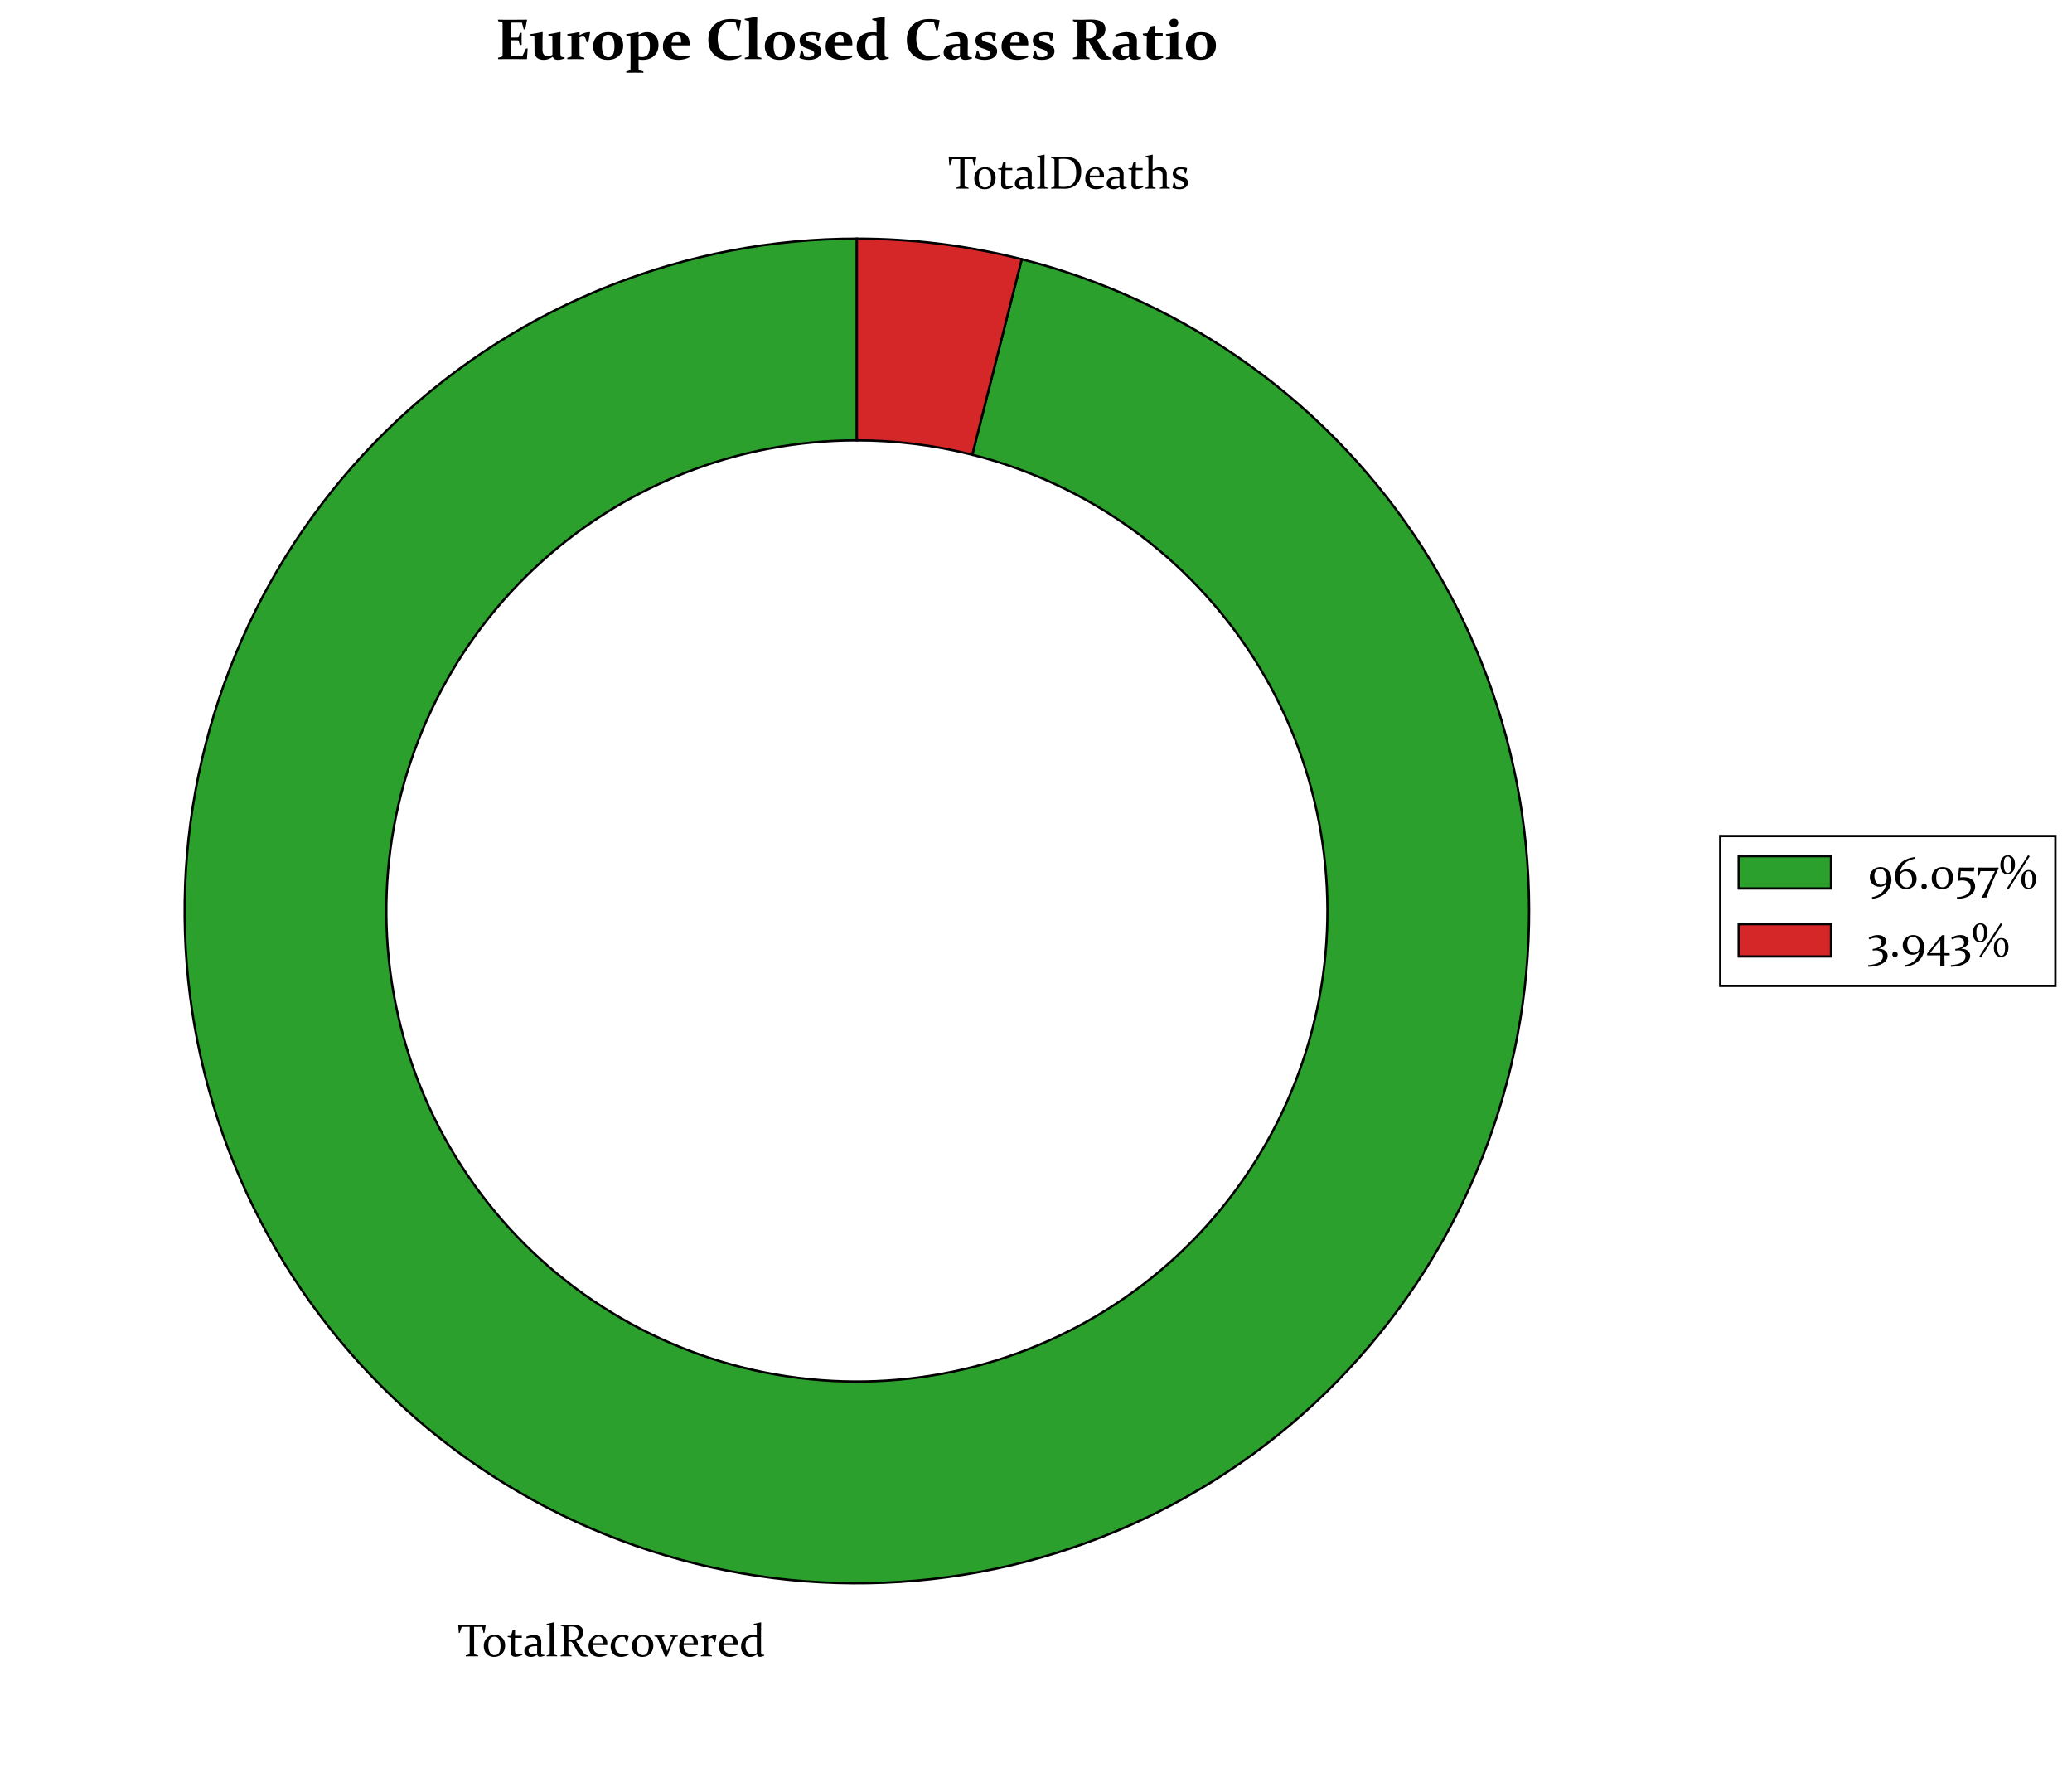
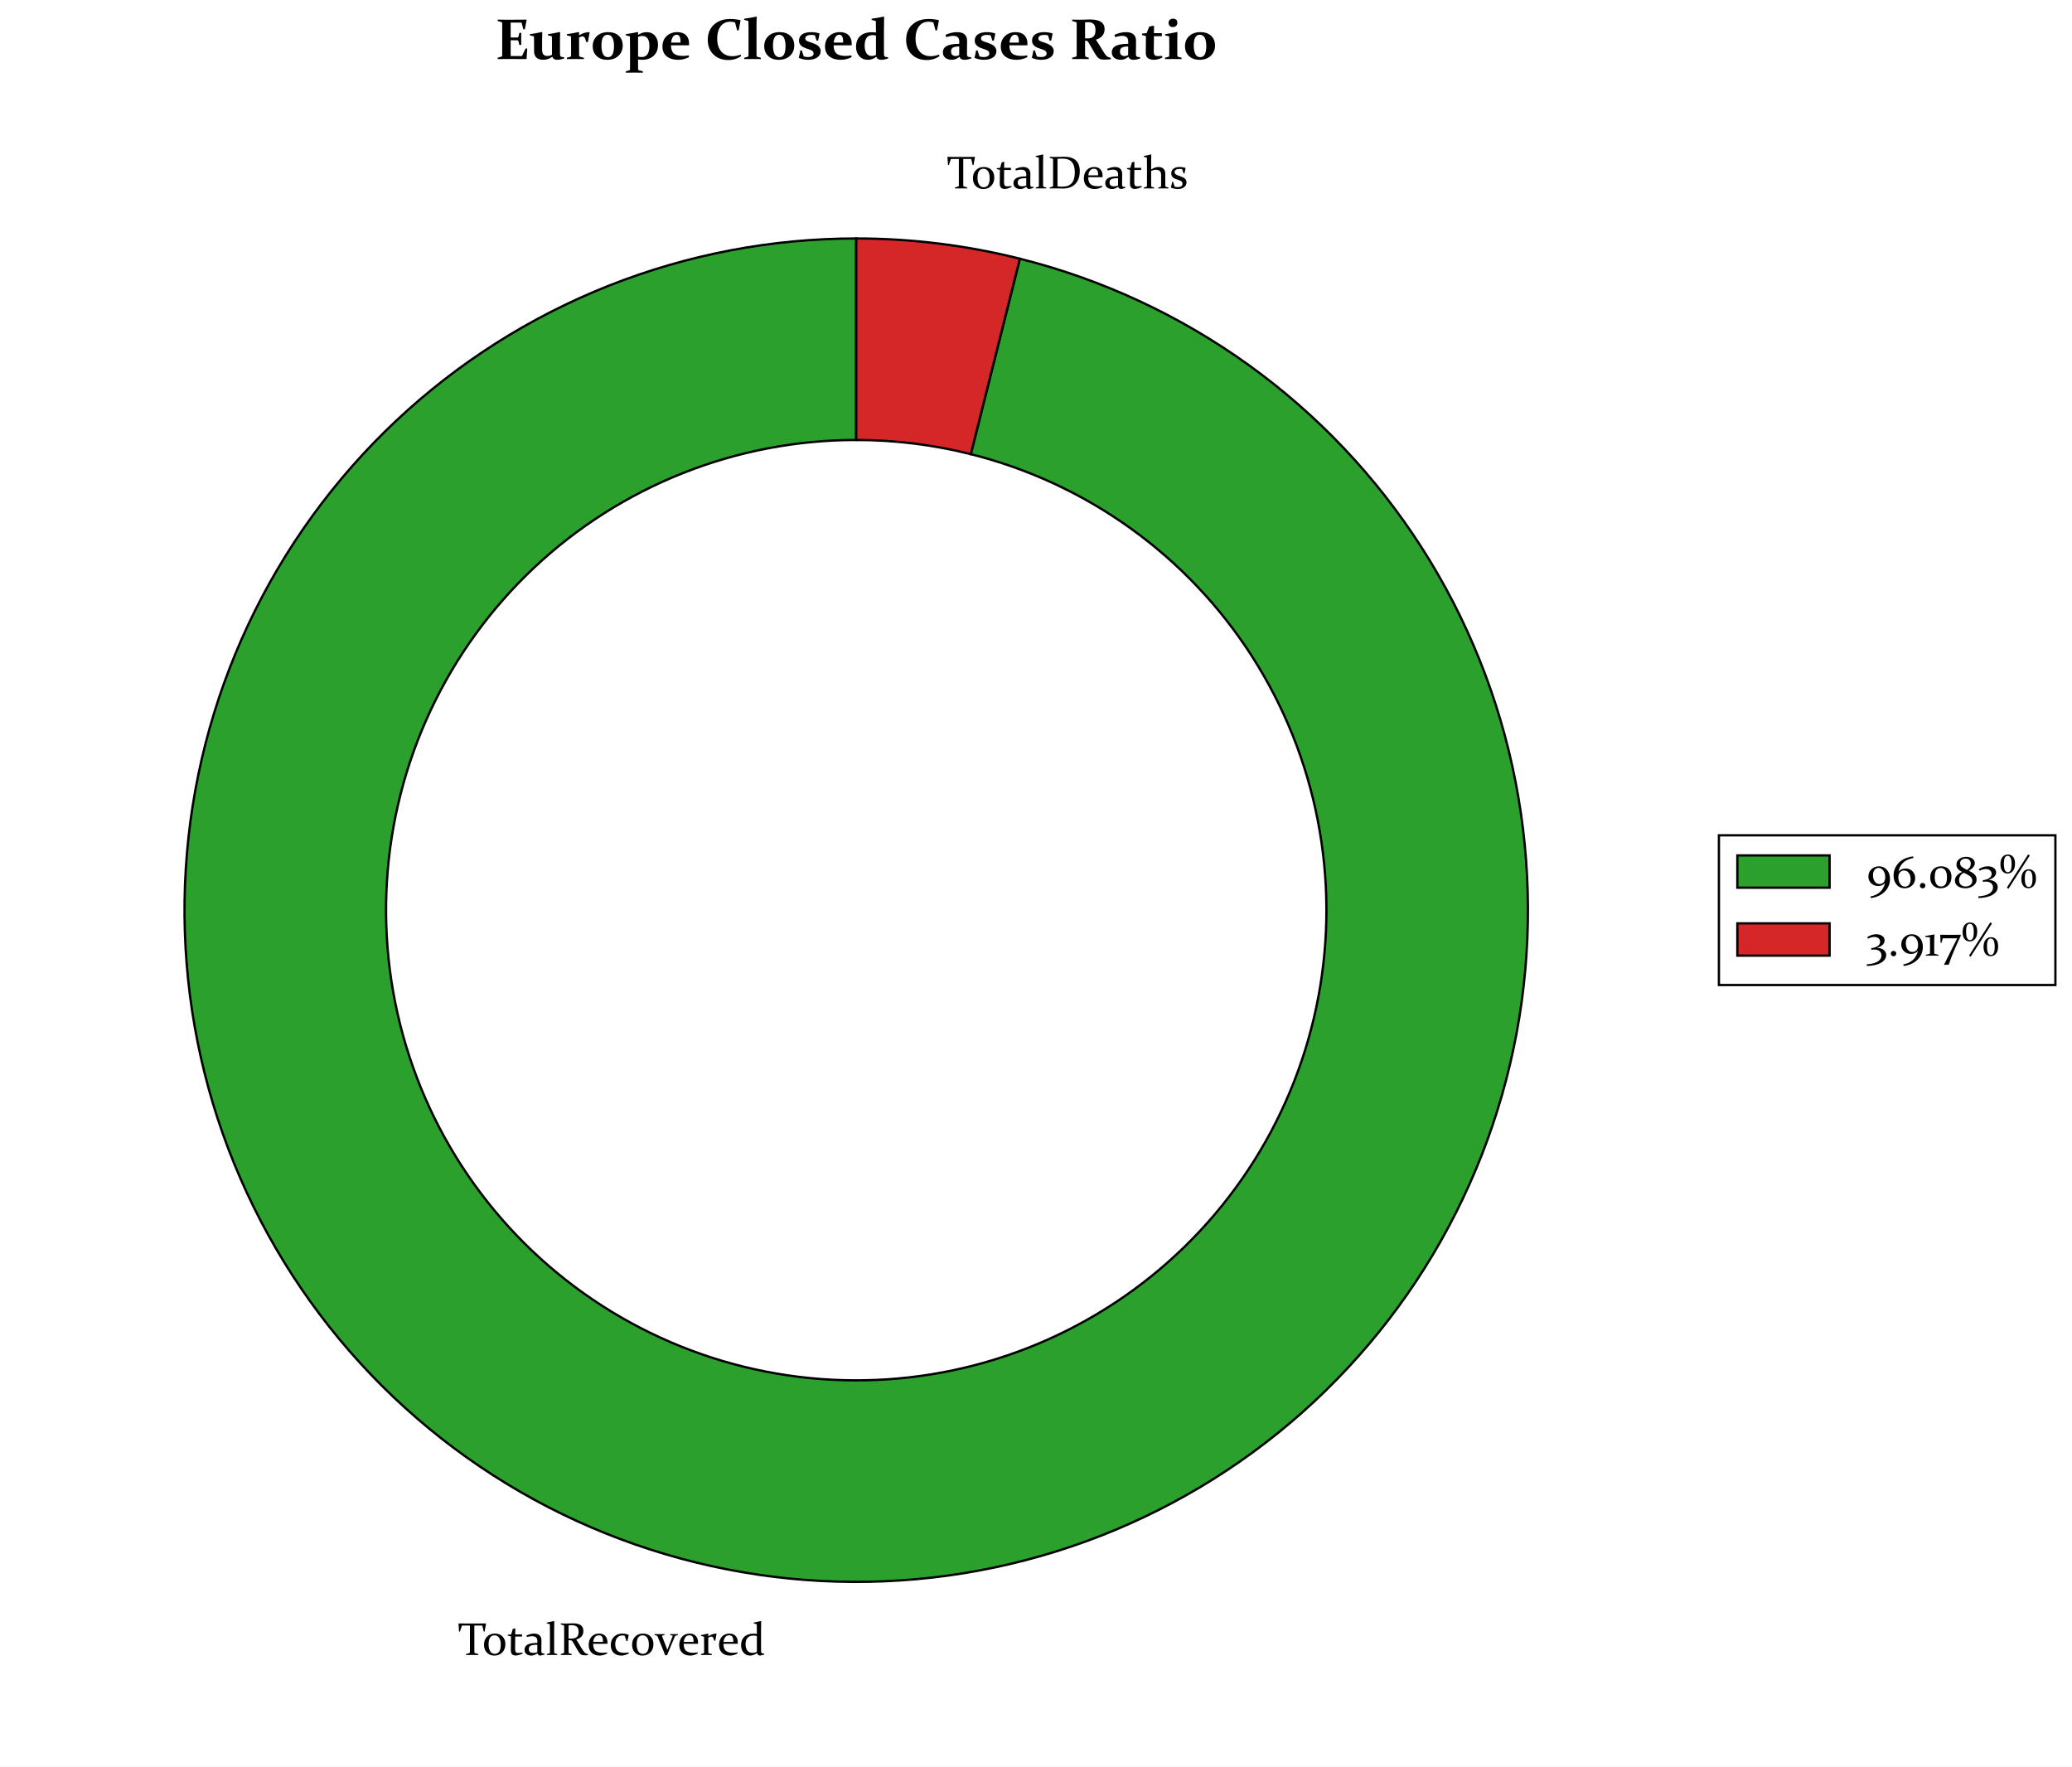
- <svg xmlns="http://www.w3.org/2000/svg" xmlns:xlink="http://www.w3.org/1999/xlink" height="766.08pt" version="1.1" viewBox="0 0 897.932 766.08" width="897.932pt">
+ <svg xmlns="http://www.w3.org/2000/svg" xmlns:xlink="http://www.w3.org/1999/xlink" height="766.08pt" version="1.1" viewBox="0 0 898.614 766.08" width="898.614pt">
  <defs>
    <style type="text/css">*{stroke-linecap:butt;stroke-linejoin:round;}</style>
  </defs>
  <g id="figure_1">
    <g id="patch_1">
-       <path d="M 0 766.08  L 897.932 766.08  L 897.932 0  L 0 0  z " style="fill:#ffffff;" />
+       <path d="M 0 766.08  L 898.614 766.08  L 898.614 0  L 0 0  z " style="fill:#ffffff;" />
    </g>
    <g id="axes_1">
      <g id="patch_2">
-         <path d="M 371.343 103.423  C 334.605 103.423 298.197 110.373 264.042 123.904  C 229.887 137.436 198.599 157.307 171.829 182.468  C 145.06 207.628 123.29 237.627 107.67 270.879  C 92.051 304.131 82.861 340.039 80.587 376.706  C 78.313 413.373 82.996 450.142 94.388 485.069  C 105.779 519.996 123.676 552.454 147.131 580.73  C 170.587 609.005 199.181 632.59 231.402 650.238  C 263.623 667.886 298.894 679.28 335.35 683.819  C 371.806 688.358 408.794 685.961 444.359 676.753  C 479.924 667.544 513.428 651.691 543.101 630.031  C 572.774 608.37 598.083 581.291 617.692 550.224  C 637.3 519.157 650.856 484.659 657.643 448.554  C 664.43 412.449 664.326 375.383 657.337 339.317  C 650.348 303.25 636.599 268.829 616.816 237.872  C 597.034 206.915 571.573 179.978 541.779 158.485  C 511.986 136.991 478.393 121.326 442.777 112.317  L 421.347 197.043  C 446.278 203.349 469.793 214.315 490.648 229.36  C 511.504 244.406 529.327 263.262 543.174 284.932  C 557.022 306.601 566.646 330.696 571.538 355.943  C 576.431 381.189 576.504 407.135 571.753 432.409  C 567.002 457.683 557.513 481.831 543.787 503.578  C 530.061 525.325 512.344 544.281 491.573 559.443  C 470.802 574.605 447.349 585.702 422.454 592.148  C 397.559 598.594 371.667 600.272 346.148 597.095  C 320.628 593.917 295.939 585.941 273.384 573.588  C 250.829 561.234 230.814 544.725 214.395 524.932  C 197.976 505.139 185.448 482.418 177.474 457.969  C 169.5 433.521 166.222 407.783 167.814 382.116  C 169.406 356.449 175.838 331.313 186.772 308.037  C 197.706 284.76 212.945 263.761 231.683 246.149  C 250.422 228.536 272.324 214.626 296.232 205.154  C 320.141 195.682 345.626 190.817 371.343 190.817  L 371.343 103.423  z " style="fill:#2ca02c;stroke:#000000;stroke-linejoin:miter;" />
+         <path d="M 371.343 103.423  C 334.595 103.423 298.177 110.376 264.014 123.915  C 229.851 137.454 198.557 157.336 171.786 182.509  C 145.014 207.682 123.246 237.695 107.632 270.96  C 92.018 304.226 82.839 340.148 80.58 376.826  C 78.32 413.504 83.021 450.281 94.434 485.211  C 105.847 520.142 123.767 552.6 147.246 580.868  C 170.726 609.137 199.343 632.709 231.586 650.339  C 263.829 667.968 299.118 679.339 335.588 683.849  C 372.058 688.359 409.054 685.928 444.62 676.685  C 480.186 667.441 513.684 651.551 543.343 629.854  C 573.002 608.157 598.289 581.043 617.868 549.945  C 637.446 518.847 650.965 484.324 657.709 448.2  C 664.453 412.077 664.301 375.001 657.262 338.934  C 650.223 302.867 636.422 268.455 616.59 237.518  C 596.758 206.582 571.249 179.675 541.414 158.222  C 511.579 136.768 477.952 121.152 442.312 112.2  L 421.021 196.961  C 445.969 203.228 469.508 214.159 490.393 229.176  C 511.277 244.194 529.133 263.028 543.016 284.684  C 556.898 306.34 566.559 330.428 571.486 355.675  C 576.414 380.922 576.52 406.875 571.799 432.161  C 567.078 457.448 557.615 481.614 543.91 503.383  C 530.205 525.151 512.504 544.131 491.743 559.319  C 470.982 574.507 447.533 585.63 422.637 592.1  C 397.741 598.571 371.843 600.273 346.314 597.115  C 320.785 593.958 296.083 585.999 273.513 573.658  C 250.943 561.317 230.911 544.817 214.475 525.029  C 198.04 505.241 185.496 482.521 177.507 458.069  C 169.518 433.618 166.227 407.874 167.809 382.199  C 169.39 356.525 175.816 331.379 186.745 308.094  C 197.675 284.808 212.913 263.799 231.653 246.177  C 250.393 228.556 272.299 214.639 296.213 205.162  C 320.127 195.685 345.619 190.817 371.343 190.817  L 371.343 103.423  z " style="fill:#2ca02c;stroke:#000000;stroke-linejoin:miter;" />
      </g>
      <g id="patch_3">
-         <path d="M 442.777 112.317  C 431.112 109.367 419.276 107.142 407.336 105.655  C 395.396 104.169 383.375 103.423 371.343 103.423  L 371.343 190.817  C 379.765 190.817 388.18 191.339 396.538 192.38  C 404.896 193.42 413.181 194.978 421.347 197.043  L 442.777 112.317  z " style="fill:#d62728;stroke:#000000;stroke-linejoin:miter;" />
+         <path d="M 442.312 112.2  C 430.72 109.288 418.959 107.093 407.097 105.626  C 395.236 104.159 383.295 103.423 371.343 103.423  L 371.343 190.817  C 379.709 190.817 388.068 191.332 396.371 192.359  C 404.674 193.386 412.907 194.923 421.021 196.961  L 442.312 112.2  z " style="fill:#d62728;stroke:#000000;stroke-linejoin:miter;" />
      </g>
      <g id="matplotlib.axis_1" />
      <g id="matplotlib.axis_2" />
      <g id="text_1">
-         <g transform="translate(198.3693 717.712)scale(0.2 -0.2)">
+         <g transform="translate(198.6312 717.7445)scale(0.2 -0.2)">
          <defs>
            <path d="M 30.766 0  Q 24.75 0 17.484 -0.141  L 17.281 1.953  L 24.516 4.109  Q 25.734 4.438 25.781 5.609  Q 25.875 9.328 25.875 15.094  L 25.875 63.812  L 8.641 63.812  L 4.297 50.828  L 2.344 50.484  L 1.078 67.969  L 1.422 68.359  Q 13.422 68.172 24.422 68.172  L 37.453 68.172  Q 48.391 68.172 60.547 68.359  L 60.844 67.969  L 57.766 50.828  L 55.812 50.484  L 52.688 63.812  L 35.453 63.812  L 35.453 15.094  Q 35.453 9.328 35.547 5.609  Q 35.594 4.438 36.812 4.109  L 44.047 1.953  L 44.141 -0.141  Q 36.578 0 30.766 0  z " id="Constantia-84" />
            <path d="M 13.719 23.047  Q 13.719 13.922 17.141 8.172  Q 20.562 2.438 27.297 2.438  Q 33.594 2.438 36.891 7.484  Q 40.188 12.547 40.188 22.469  Q 40.188 31.781 36.719 37.156  Q 33.25 42.531 26.656 42.531  Q 20.406 42.531 17.062 37.688  Q 13.719 32.859 13.719 23.047  z M 50.141 23.484  Q 50.141 12.359 43.422 5.484  Q 36.719 -1.375 26.375 -1.375  Q 16.266 -1.375 10.031 5.094  Q 3.812 11.578 3.812 22.016  Q 3.812 32.766 10.328 39.578  Q 16.844 46.391 27.594 46.391  Q 37.75 46.391 43.938 40.109  Q 50.141 33.844 50.141 23.484  z " id="Constantia-111" />
            <path d="M 17.484 39.938  Q 17.188 23.438 17.188 13.328  Q 17.188 8.25 18.703 6.312  Q 20.219 4.391 24.469 4.391  Q 27.828 4.391 33.25 5.281  L 33.547 3.078  Q 25.094 -1.172 18.453 -1.172  Q 13.141 -1.172 10.547 1.688  Q 7.953 4.547 7.953 10.297  Q 7.953 19.781 8.297 40.234  L 1.562 41.891  L 1.266 43.891  L 8.797 44.531  L 12.156 56.344  Q 14.891 57.078 17.141 57.766  L 17.625 57.422  Q 17.484 51.516 17.484 46.391  L 17.484 44.578  L 32.172 44.578  L 32.172 39.938  z " id="Constantia-116" />
            <path d="M 30.125 22.125  Q 19.438 22.125 15.531 20.016  Q 11.625 17.922 11.625 12.938  Q 11.625 8.297 14.203 6.359  Q 16.797 4.438 21.234 4.438  Q 26.266 4.438 30.031 6.156  z M 6.453 42.234  Q 15.969 46.391 23.297 46.391  Q 30.766 46.391 34.938 42.484  Q 39.109 38.578 39.062 31.203  L 38.812 10.891  Q 38.766 8.406 38.938 6.891  Q 39.109 5.375 39.812 4.562  Q 40.531 3.766 41.938 3.438  Q 43.359 3.125 45.75 3.078  L 46 1.172  Q 43.891 0.344 40.859 -0.484  Q 37.844 -1.312 36.766 -1.312  Q 32.031 -1.312 30.281 3.562  Q 23.438 -1.375 17.391 -1.375  Q 10.594 -1.375 6.469 1.969  Q 2.344 5.328 2.344 11.422  Q 2.344 18.953 9.047 22.516  Q 15.766 26.078 30.125 26.078  L 30.172 29.891  Q 30.219 35.359 27.391 37.984  Q 24.562 40.625 18.703 40.625  Q 14.266 40.625 7.562 38.969  z " id="Constantia-97" />
            <path d="M 2.734 68.5  L 2.484 70.125  Q 11.141 71.781 18.406 73.578  L 18.844 73.188  Q 18.562 65.234 18.562 51.078  L 18.562 19.281  Q 18.562 10.547 18.656 5.219  Q 18.797 3.812 20.016 3.469  L 25.344 1.859  L 25.484 -0.141  Q 18.891 0 14.109 0  Q 9.328 0 2.781 -0.141  L 2.594 1.859  L 8.109 3.469  Q 9.328 3.859 9.422 5.031  Q 9.516 10.547 9.516 17.328  L 9.516 37.406  Q 9.516 55.562 9.328 66.547  z " id="Constantia-108" />
            <path d="M 21.781 14.984  Q 21.781 12.062 21.797 9.719  Q 21.828 7.375 21.875 5.469  Q 21.922 3.953 23.141 3.562  L 28.562 1.953  L 28.719 -0.141  Q 22.906 0 17.094 0  Q 11.188 0 4.984 -0.141  L 4.781 1.953  L 10.797 3.766  Q 12.016 4.109 12.109 5.281  Q 12.156 7.234 12.172 9.641  Q 12.203 12.062 12.203 14.984  L 12.203 54.594  Q 12.203 57.078 12.172 59.078  Q 12.156 61.078 12.109 62.703  Q 12.062 63.969 10.938 64.359  L 4.891 66.266  L 4.781 68.359  Q 11.078 68.172 17.047 68.172  Q 18.219 68.172 20.016 68.234  Q 21.828 68.312 24.422 68.406  Q 27.047 68.5 28.797 68.547  Q 30.562 68.609 31.594 68.609  Q 42.719 68.609 48.281 64.406  Q 53.859 60.203 53.859 52.156  Q 53.859 44.875 50.047 40.359  Q 46.234 35.844 38.422 33.406  Q 41.5 28.719 44.094 24.344  Q 46.688 19.969 48.906 16.328  Q 51.125 12.703 52.969 9.906  Q 54.828 7.125 56.453 5.516  Q 57.281 4.688 58.109 4.078  Q 58.938 3.469 59.844 3.078  Q 60.75 2.688 61.75 2.391  Q 62.75 2.094 63.969 1.812  L 64.109 -0.344  Q 60.594 -0.781 58.203 -0.781  Q 56.203 -0.781 54.688 -0.688  Q 53.172 -0.594 52 -0.297  Q 50.828 0 49.875 0.453  Q 48.922 0.922 48 1.656  Q 46 3.172 44.062 6.031  Q 42.141 8.891 40.062 12.5  Q 37.984 16.109 35.734 20.188  Q 33.5 24.266 31 28.172  Q 30.281 29.344 29.766 30.031  Q 29.25 30.719 28.641 31.109  Q 28.031 31.5 27.219 31.641  Q 26.422 31.781 25.141 31.844  L 21.781 31.938  z M 21.781 35.594  Q 24.75 35.453 27.297 35.453  Q 35.75 35.453 39.672 39.031  Q 43.609 42.625 43.609 50.297  Q 43.609 57.719 39.844 61.125  Q 36.078 64.547 28.078 64.547  Q 26.703 64.547 25.141 64.453  Q 23.578 64.359 21.781 64.156  z " id="Constantia-82" />
            <path d="M 44.047 3.469  Q 39.891 0.875 35.5 -0.25  Q 31.109 -1.375 27.344 -1.375  Q 16.609 -1.375 10.203 4.75  Q 3.812 10.891 3.812 21.781  Q 3.812 32.625 9.938 39.5  Q 16.062 46.391 26.312 46.391  Q 34.906 46.391 39.688 41.234  Q 44.484 36.078 44.484 27  Q 44.484 25.641 44.344 24.219  L 13.375 24.219  Q 13.375 13.719 18.312 9.203  Q 23.25 4.688 33.734 4.688  Q 38.422 4.688 43.75 5.562  z M 34.766 28.266  L 34.766 29.734  Q 34.766 36.672 32.547 39.641  Q 30.328 42.625 25.922 42.625  Q 20.125 42.625 17.047 38.422  Q 13.969 34.234 13.578 28.266  z " id="Constantia-101" />
            <path d="M 42.969 3.469  Q 39.938 1.422 35.469 0.016  Q 31 -1.375 26.609 -1.375  Q 16.062 -1.375 9.906 4.797  Q 3.766 10.984 3.766 21.297  Q 3.766 32.469 10.734 39.422  Q 17.719 46.391 28.812 46.391  Q 35.984 46.391 42.719 43.453  Q 41.109 36.922 39.844 30.078  L 37.938 29.781  L 33.984 41.5  Q 31.734 42.281 28.906 42.281  Q 21.625 42.281 17.516 37.203  Q 13.422 32.125 13.422 23.781  Q 13.422 13.969 18.062 9.281  Q 22.703 4.594 32.766 4.594  Q 37.406 4.594 42.672 5.516  z " id="Constantia-99" />
            <path d="M -1.516 45.266  Q 4.641 45.125 9.422 45.125  Q 13.812 45.125 19.969 45.266  L 20.172 43.266  L 14.5 41.703  Q 18.5 30.328 23.781 17.531  Q 25.141 14.156 26.219 11.078  Q 27.297 14.156 28.719 17.484  Q 33.156 28.422 38.031 41.703  L 32.469 43.266  L 32.281 45.266  Q 36.234 45.125 40.531 45.125  Q 44.922 45.125 49.031 45.266  L 49.219 43.266  L 44.344 41.844  Q 43.219 41.453 42.438 39.938  Q 38.578 31 33.469 18.672  Q 28.375 6.344 25.781 -0.344  L 21.625 -0.781  Q 18.953 6.297 13.891 18.594  Q 8.844 30.906 5.219 39.703  Q 4.438 41.406 3.078 41.891  L -1.422 43.266  z " id="Constantia-118" />
            <path d="M 2.828 42.969  Q 10.984 44.531 18.312 46.391  L 18.797 46.047  L 18.797 40.328  Q 27.828 46.391 36.531 46.391  L 36.766 46.094  Q 35.359 38.812 33.984 31  L 32.031 30.672  Q 30.672 34.812 29.391 37.328  Q 28.125 39.844 25.391 39.844  Q 22.75 39.844 18.797 37.406  L 18.797 16.266  Q 18.797 8.641 18.891 5.375  Q 18.953 4.047 20.125 3.719  L 26.609 1.859  L 26.766 -0.141  Q 19.141 0 14.359 0  Q 9.578 0 3.031 -0.141  L 2.828 1.859  L 8.5 3.516  Q 9.672 3.906 9.719 5.031  Q 9.766 7.125 9.766 11.031  L 9.766 27.688  Q 9.766 35.641 9.578 39.547  L 3.078 41.312  z " id="Constantia-114" />
            <path d="M 37.938 41.016  Q 34.672 42.047 30.609 42.047  Q 22.219 42.047 17.812 37.281  Q 13.422 32.516 13.422 22.859  Q 13.422 14.5 17.328 9.5  Q 21.234 4.5 28.375 4.5  Q 32.953 4.5 37.938 7.031  z M 30.906 70.125  Q 39.594 71.781 46.828 73.578  L 47.266 73.188  Q 46.969 62.75 46.969 50.734  L 46.969 24.172  Q 46.969 17.438 47.016 10.844  Q 47.016 8.344 47.188 6.828  Q 47.359 5.328 48.047 4.516  Q 48.734 3.719 50.078 3.422  Q 51.422 3.125 53.859 3.078  L 54.109 1.172  Q 51.953 0.344 48.953 -0.484  Q 45.953 -1.312 44.875 -1.312  Q 39.938 -1.312 38.234 4.25  Q 30.672 -1.375 23.531 -1.375  Q 14.5 -1.375 9.109 5.047  Q 3.719 11.469 3.719 20.844  Q 3.719 32.953 10.891 39.594  Q 18.062 46.234 30.953 46.234  Q 34.078 46.234 37.938 45.562  Q 37.938 56.344 37.75 66.547  L 31.156 68.5  z " id="Constantia-100" />
          </defs>
          <use xlink:href="#Constantia-84" />
          <use x="52.578" xlink:href="#Constantia-111" />
          <use x="106.631" xlink:href="#Constantia-116" />
          <use x="141.934" xlink:href="#Constantia-97" />
          <use x="189.932" xlink:href="#Constantia-108" />
          <use x="218.008" xlink:href="#Constantia-82" />
          <use x="279.643" xlink:href="#Constantia-101" />
          <use x="327.543" xlink:href="#Constantia-99" />
          <use x="373.686" xlink:href="#Constantia-111" />
          <use x="427.738" xlink:href="#Constantia-118" />
          <use x="476.029" xlink:href="#Constantia-101" />
          <use x="523.93" xlink:href="#Constantia-114" />
          <use x="562.26" xlink:href="#Constantia-101" />
          <use x="610.16" xlink:href="#Constantia-100" />
        </g>
      </g>
      <g id="text_2">
-         <g transform="translate(410.9349 81.73132)scale(0.2 -0.2)">
+         <g transform="translate(410.673 81.69881)scale(0.2 -0.2)">
          <defs>
            <path d="M 17.094 0  Q 11.188 0 4.984 -0.141  L 4.781 1.953  L 10.797 3.766  Q 12.062 4.156 12.109 5.281  Q 12.156 7.234 12.172 9.641  Q 12.203 12.062 12.203 14.984  L 12.203 54.594  Q 12.203 57.078 12.172 59.078  Q 12.156 61.078 12.109 62.703  Q 12.062 63.969 10.938 64.359  L 4.891 66.266  L 4.781 68.359  Q 11.078 68.172 17.047 68.172  Q 21.922 68.172 26.453 68.406  Q 31 68.656 35.797 68.656  Q 52.875 68.656 61.469 60.859  Q 70.062 53.078 70.062 37.75  Q 70.062 19.672 60.516 9.688  Q 50.984 -0.297 33.734 -0.297  Q 29 -0.297 25.281 -0.141  Q 21.578 0 17.094 0  z M 21.781 4.344  Q 24.656 3.953 27.406 3.828  Q 30.172 3.719 32.953 3.719  Q 45.844 3.719 52.578 11.297  Q 59.328 18.891 59.328 34.578  Q 59.328 49.812 52.922 57.156  Q 46.531 64.5 32.672 64.5  Q 30.469 64.5 27.797 64.406  Q 25.141 64.312 21.781 64.062  z " id="Constantia-68" />
            <path d="M 2.484 70.125  Q 10.453 71.688 18.406 73.578  L 18.844 73.188  Q 18.609 68.609 18.578 60.109  Q 18.562 51.609 18.562 40.922  Q 27.047 46.391 34.375 46.391  Q 41.156 46.391 45.156 42.594  Q 49.172 38.812 49.172 31.5  L 49.172 14.266  Q 49.172 8.641 49.266 5.219  Q 49.312 3.953 50.484 3.516  L 55.953 1.859  L 56.062 -0.141  Q 49.609 0 44.828 0  Q 40.047 0 34.188 -0.141  L 33.984 1.859  L 38.812 3.266  Q 39.984 3.656 40.094 4.781  Q 40.141 5.469 40.141 7.859  L 40.141 29.156  Q 40.141 35.156 37.25 37.766  Q 34.375 40.375 28.766 40.375  Q 23.922 40.375 18.562 38.031  L 18.562 16.109  Q 18.562 10.062 18.656 5.031  Q 18.703 3.656 19.875 3.328  L 24.953 1.859  L 25.047 -0.141  Q 18.891 0 14.109 0  Q 9.328 0 2.781 -0.141  L 2.594 1.859  L 8.109 3.469  Q 9.375 3.859 9.422 5.031  Q 9.516 9.719 9.516 17  L 9.516 37.406  Q 9.516 47.359 9.484 55.031  Q 9.469 62.703 9.328 66.547  L 2.734 68.5  z " id="Constantia-104" />
            <path d="M 27.875 41.453  Q 25.047 42.234 21.734 42.234  Q 17.141 42.234 14.328 40.453  Q 11.531 38.672 11.531 35.594  Q 11.531 32.625 13.359 30.906  Q 15.188 29.203 20.172 27.547  L 24.172 26.172  Q 30.906 23.875 34.047 20.922  Q 37.203 17.969 37.203 13.188  Q 37.203 6.391 31.922 2.5  Q 26.656 -1.375 18.609 -1.375  Q 11.188 -1.375 3.422 1.656  Q 5.078 8.016 6.109 14.062  L 8.016 14.359  L 11.531 3.859  Q 14.312 2.781 18.609 2.781  Q 23.141 2.781 25.844 4.641  Q 28.562 6.5 28.562 9.859  Q 28.562 12.984 26.734 14.797  Q 24.906 16.609 20.906 17.922  L 15.828 19.625  Q 9.234 21.828 6.719 24.922  Q 4.203 28.031 4.203 32.625  Q 4.203 39.016 9.062 42.703  Q 13.922 46.391 21.875 46.391  Q 29.297 46.391 35.359 44.234  Q 33.984 38.672 32.859 32.469  L 31 32.125  z " id="Constantia-115" />
          </defs>
          <use xlink:href="#Constantia-84" />
          <use x="52.578" xlink:href="#Constantia-111" />
          <use x="106.631" xlink:href="#Constantia-116" />
          <use x="141.934" xlink:href="#Constantia-97" />
          <use x="189.932" xlink:href="#Constantia-108" />
          <use x="218.008" xlink:href="#Constantia-68" />
          <use x="293.105" xlink:href="#Constantia-101" />
          <use x="341.006" xlink:href="#Constantia-97" />
          <use x="389.004" xlink:href="#Constantia-116" />
          <use x="424.307" xlink:href="#Constantia-104" />
          <use x="482.266" xlink:href="#Constantia-115" />
        </g>
      </g>
      <g id="text_3">
        <g transform="translate(214.7568 25.59453)scale(0.25 -0.25)">
          <defs>
            <path d="M 17.234 68.172  L 29.594 68.172  Q 41.453 68.172 54.203 68.359  L 54.547 67.969  L 51.516 51.703  L 48.875 51.312  L 45.75 63.188  L 26.859 63.188  L 26.859 37.25  L 29.5 37.25  Q 33.734 37.25 38.625 37.359  Q 39.891 37.406 40.281 38.672  L 42.047 45.359  L 45.266 45.516  Q 45.125 38.422 45.125 34.906  Q 45.125 31.5 45.266 24.469  L 42.047 24.219  L 40.234 31.109  Q 39.844 32.422 38.719 32.469  Q 33.734 32.562 29.438 32.562  L 26.859 32.562  L 26.859 15.828  Q 26.859 10.453 26.953 5.172  L 46.484 5.172  L 52.641 18.016  L 55.609 18.453  L 54.438 0.203  L 54.109 -0.141  Q 41.938 0 30.422 0  L 17.484 0  Q 11.188 0 4.5 -0.141  L 4.25 2.297  L 10.797 4.109  Q 12.016 4.438 12.109 5.609  Q 12.156 7.562 12.172 9.984  Q 12.203 12.406 12.203 15.328  L 12.203 54.25  Q 12.203 56.688 12.172 58.688  Q 12.156 60.688 12.109 62.359  Q 12.062 63.625 10.938 63.969  L 4.391 65.875  L 4.25 68.359  Q 11.078 68.172 17.234 68.172  z " id="Constantia-Bold-69" />
            <path d="M 39.844 3.906  Q 32.672 -1.375 24.219 -1.375  Q 16.312 -1.375 12.297 2.531  Q 8.297 6.453 8.297 13.531  L 8.297 23.875  Q 8.297 34.328 8.109 39.266  L 1.125 41.062  L 0.828 43.062  Q 12.797 44.875 21.922 46.828  L 22.469 46.438  Q 22.172 40.328 22.172 31.344  L 22.172 16.312  Q 22.172 10.5 24.438 7.891  Q 26.703 5.281 30.859 5.281  Q 35.5 5.281 39.359 7.281  L 39.359 28.078  Q 39.359 34.906 39.156 39.359  L 32.562 41.062  L 32.281 43.062  Q 43.844 44.875 52.938 46.828  L 53.516 46.438  Q 53.172 40.188 53.172 31.062  Q 53.172 13.328 53.219 9.422  Q 53.266 7.469 53.516 6.266  Q 53.766 5.078 54.438 4.438  Q 55.125 3.812 56.469 3.531  Q 57.812 3.266 60.297 3.219  L 60.547 1.078  Q 53.516 -1.375 48.438 -1.375  Q 41.891 -1.375 39.844 3.906  z " id="Constantia-Bold-117" />
            <path d="M 2.297 43.062  Q 13.578 44.734 22.906 46.781  L 23.641 46.391  L 23.641 41.109  Q 32.281 46.625 41.703 46.625  L 41.938 46.297  Q 40.375 38.531 38.969 29.688  L 36.141 29.203  Q 34.859 34.031 33.641 36.609  Q 32.422 39.203 29.828 39.203  Q 27.344 39.203 23.641 37.547  L 23.641 16.609  Q 23.641 9.031 23.734 5.766  Q 23.781 4.391 24.953 4.047  L 31.938 2.203  L 32.078 -0.141  Q 23.969 0 16.609 0  Q 9.578 0 2.547 -0.141  L 2.297 2.203  L 8.5 3.906  Q 9.672 4.25 9.719 5.375  Q 9.766 7.469 9.766 11.375  L 9.766 27.688  Q 9.766 35.641 9.578 39.266  L 2.594 41.062  z " id="Constantia-Bold-114" />
            <path d="M 19.047 23.188  Q 19.047 14.312 21.703 8.766  Q 24.359 3.219 30.219 3.219  Q 35.688 3.219 38.25 8.094  Q 40.828 12.984 40.828 22.609  Q 40.828 31.641 38.109 36.844  Q 35.406 42.047 29.641 42.047  Q 24.266 42.047 21.656 37.359  Q 19.047 32.672 19.047 23.188  z M 55.953 23.578  Q 55.953 12.453 48.531 5.531  Q 41.109 -1.375 29.203 -1.375  Q 17.625 -1.375 10.734 5.141  Q 3.859 11.672 3.859 22.219  Q 3.859 32.906 11.078 39.766  Q 18.312 46.625 30.609 46.625  Q 42.281 46.625 49.109 40.297  Q 55.953 33.984 55.953 23.578  z " id="Constantia-Bold-111" />
            <path d="M 1.609 41.062  L 1.312 43.062  Q 12.594 44.734 21.969 46.781  L 22.703 46.391  L 22.703 41.797  Q 30.281 46.625 37.312 46.625  Q 46.484 46.625 51.875 40.547  Q 57.281 34.469 57.281 24.656  Q 57.281 12.5 49.688 5.562  Q 42.094 -1.375 29.641 -1.375  Q 26.312 -1.375 22.703 -0.688  L 22.703 -10.984  Q 22.703 -15.828 22.797 -17.781  Q 22.906 -19.281 24.125 -19.578  L 31 -21.391  L 31.156 -23.734  Q 23.047 -23.578 15.922 -23.578  Q 8.594 -23.578 1.562 -23.734  L 1.312 -21.391  L 7.469 -19.672  Q 8.641 -19.391 8.688 -18.219  Q 8.797 -14.594 8.797 -7.375  L 8.797 12.109  Q 8.797 33.406 8.594 39.266  z M 22.703 4.203  Q 26.125 3.469 29.297 3.469  Q 35.75 3.469 39.062 8.391  Q 42.391 13.328 42.391 22.516  Q 42.391 31.156 39.266 35.562  Q 36.141 39.984 30.219 39.984  Q 25.984 39.984 22.703 38.375  z " id="Constantia-Bold-112" />
            <path d="M 49.906 3.219  Q 40.875 -1.375 30.859 -1.375  Q 18.953 -1.375 11.406 4.516  Q 3.859 10.406 3.859 21.875  Q 3.859 32.812 11.109 39.719  Q 18.359 46.625 29.594 46.625  Q 39.406 46.625 44.75 41.328  Q 50.094 36.031 50.094 26.703  Q 50.094 25.297 49.953 23.781  L 18.75 23.781  Q 18.75 13.969 23.562 9.672  Q 28.375 5.375 39.359 5.375  Q 44.672 5.375 49.516 6.297  z M 35.25 28.516  L 35.25 29.688  Q 35.25 36.328 33.562 39.203  Q 31.891 42.094 28.422 42.094  Q 24.266 42.094 21.797 38.109  Q 19.344 34.125 18.953 28.516  z " id="Constantia-Bold-101" />
            <path id="Constantia-Bold-32" />
            <path d="M 58.5 49.906  L 55.812 49.469  L 52.094 63.484  Q 48.25 64.703 43.75 64.703  Q 32.953 64.703 27.047 56.609  Q 21.141 48.531 21.141 35.453  Q 21.141 21.484 28.094 13.188  Q 35.062 4.891 47.406 4.891  Q 54.297 4.891 61.922 7.672  L 62.547 4.891  Q 52.781 -1.766 40.484 -1.766  Q 24.516 -1.766 14.672 7.859  Q 4.828 17.484 4.828 33.203  Q 4.828 49.953 15.625 59.719  Q 26.422 69.484 43.797 69.484  Q 52.391 69.484 61.375 67.484  L 61.672 67  z " id="Constantia-Bold-67" />
            <path d="M 1.859 69.828  Q 14.062 71.625 23.141 73.578  L 23.688 73.188  Q 23.391 66.453 23.391 58.844  L 23.391 13.672  Q 23.391 7.859 23.484 5.562  Q 23.578 4.25 24.703 3.906  L 30.812 2.203  L 30.953 -0.141  Q 23.734 0 16.609 0  Q 9.328 0 2.25 -0.141  L 2 2.203  L 8.203 3.906  Q 9.328 4.203 9.422 5.375  Q 9.516 7.281 9.516 11.766  L 9.516 54.109  Q 9.516 60.5 9.328 65.875  L 2.156 67.828  z " id="Constantia-Bold-108" />
            <path d="M 31.938 41.109  Q 28.859 41.844 25.297 41.844  Q 20.844 41.844 18.031 40.281  Q 15.234 38.719 15.234 35.844  Q 15.234 33.641 16.453 32.438  Q 17.672 31.25 20.656 30.219  L 28.469 27.484  Q 35.453 25.094 38.672 21.703  Q 41.891 18.312 41.891 13.766  Q 41.891 6.594 35.859 2.609  Q 29.828 -1.375 20.016 -1.375  Q 11.812 -1.375 3.906 2  Q 5.562 8.547 6.641 14.703  L 9.125 15.094  L 12.641 4.438  Q 15.625 3.422 20.125 3.422  Q 24.359 3.422 27 5.031  Q 29.641 6.641 29.641 9.516  Q 29.641 11.922 28.047 13.547  Q 26.469 15.188 21.734 16.797  L 15.766 18.844  Q 10.062 20.844 7.172 24.047  Q 4.297 27.25 4.297 31.891  Q 4.297 39.016 9.906 42.812  Q 15.531 46.625 25.391 46.625  Q 33.5 46.625 40.047 44.234  Q 38.578 37.844 37.547 32.125  L 34.859 31.734  z " id="Constantia-Bold-115" />
            <path d="M 38.422 40.578  Q 35.797 41.5 32.516 41.5  Q 25.828 41.5 22.312 36.891  Q 18.797 32.281 18.797 23  Q 18.797 14.938 21.922 10.109  Q 25.047 5.281 30.719 5.281  Q 34.906 5.281 38.422 7.078  z M 30.719 69.828  Q 42.625 71.625 52 73.578  L 52.594 73.188  Q 52.25 62.75 52.25 50.734  L 52.25 24.172  Q 52.25 17.781 52.297 10.984  Q 52.297 8.5 52.484 6.984  Q 52.688 5.469 53.344 4.656  Q 54 3.859 55.359 3.562  Q 56.734 3.266 59.375 3.219  L 59.672 1.078  Q 52.547 -1.375 47.516 -1.375  Q 40.969 -1.375 38.922 3.953  Q 32.516 -1.375 24.75 -1.375  Q 15.094 -1.375 9.469 5  Q 3.859 11.375 3.859 20.953  Q 3.859 33.156 11.109 39.812  Q 18.359 46.484 31.391 46.484  Q 34.625 46.484 38.422 45.953  Q 38.422 56.25 38.234 65.875  L 31.062 67.828  z " id="Constantia-Bold-100" />
            <path d="M 31 21.734  Q 23.344 21.734 20.062 19.781  Q 16.797 17.828 16.797 13.094  Q 16.797 8.797 19.109 6.953  Q 21.438 5.125 24.609 5.125  Q 28.219 5.125 30.906 6.984  z M 7.125 41.891  Q 17.531 46.625 27.156 46.625  Q 35.938 46.625 40.297 42.688  Q 44.672 38.766 44.625 31.391  L 44.391 11.078  Q 44.281 8.594 44.469 7.078  Q 44.672 5.562 45.375 4.75  Q 46.094 3.953 47.484 3.609  Q 48.875 3.266 51.516 3.219  L 51.812 0.984  Q 44.969 -1.375 40.047 -1.375  Q 33.406 -1.375 31.297 3.859  Q 25.094 -1.375 18.172 -1.375  Q 11.375 -1.375 6.984 2.016  Q 2.594 5.422 2.594 11.578  Q 2.594 19.234 9.688 22.797  Q 16.797 26.375 31 26.375  L 31.062 30.031  Q 31.109 35.25 28.547 37.719  Q 25.984 40.188 20.562 40.188  Q 15.531 40.188 8.5 37.984  z " id="Constantia-Bold-97" />
            <path d="M 26.703 15.328  Q 26.703 12.406 26.734 10.078  Q 26.766 7.766 26.812 5.859  Q 26.859 4.297 27.938 3.953  L 33.016 2.297  L 33.156 -0.141  Q 27.734 0 19.734 0  Q 11.188 0 4.5 -0.141  L 4.25 2.297  L 10.797 4.109  Q 12.016 4.438 12.109 5.609  Q 12.156 7.562 12.172 9.984  Q 12.203 12.406 12.203 15.328  L 12.203 54.25  Q 12.203 56.688 12.172 58.688  Q 12.156 60.688 12.109 62.359  Q 12.062 63.625 10.938 63.969  L 4.391 65.875  L 4.25 68.359  Q 11.078 68.172 18.266 68.172  Q 19.781 68.172 22.016 68.234  Q 24.266 68.312 27.484 68.406  Q 30.422 68.5 32.391 68.547  Q 34.375 68.609 35.5 68.609  Q 48.047 68.609 54.312 64.406  Q 60.594 60.203 60.594 52.156  Q 60.594 44.875 56.766 40.406  Q 52.938 35.938 45.516 33.547  Q 49.609 27.484 51.828 23.719  Q 54.047 19.969 56.297 16.328  Q 58.547 12.703 60.375 9.906  Q 62.203 7.125 63.812 5.516  Q 64.703 4.781 65.5 4.25  Q 66.312 3.719 67.188 3.328  Q 68.062 2.938 69.062 2.656  Q 70.062 2.391 71.297 2.156  L 71.484 -0.344  Q 66.703 -1.031 60.547 -1.031  Q 55.672 -1.031 53.719 -0.391  Q 51.766 0.25 50.25 1.422  Q 48 3.172 46.109 6  Q 44.234 8.844 42.141 12.406  Q 40.047 15.969 37.812 19.969  Q 35.594 23.969 33.156 27.875  Q 32.422 29 31.953 29.734  Q 31.5 30.469 31.031 30.828  Q 30.562 31.203 30.047 31.375  Q 29.547 31.547 28.766 31.594  L 26.703 31.641  z M 26.703 35.891  Q 29.297 35.75 31.391 35.75  Q 38.328 35.75 41.547 39.234  Q 44.781 42.719 44.781 50.141  Q 44.781 57.328 41.672 60.625  Q 38.578 63.922 32.031 63.922  Q 30.906 63.922 29.609 63.812  Q 28.328 63.719 26.703 63.531  z " id="Constantia-Bold-82" />
            <path d="M 22.125 39.547  Q 21.828 24.312 21.828 13.719  Q 21.828 8.797 23.344 6.906  Q 24.859 5.031 29.156 5.031  Q 32.469 5.031 36.375 5.422  L 36.766 2.484  Q 29 -1.312 22.266 -1.312  Q 15.438 -1.312 11.688 1.531  Q 7.953 4.391 7.953 10.156  Q 7.953 20.312 8.25 39.797  L 1.656 41.5  L 1.219 44.141  L 9.375 44.875  L 14.016 56.344  Q 18.172 57.078 21.578 57.766  L 22.266 57.422  Q 22.125 51.516 22.125 44.875  L 35.797 44.875  L 35.797 39.547  z " id="Constantia-Bold-116" />
            <path d="M 23.781 62.984  Q 23.781 59.625 21.609 57.516  Q 19.438 55.422 15.922 55.422  Q 12.703 55.422 10.625 57.391  Q 8.547 59.375 8.547 62.547  Q 8.547 66.016 10.734 68.016  Q 12.938 70.016 16.453 70.016  Q 19.672 70.016 21.719 68.188  Q 23.781 66.359 23.781 62.984  z M 2.297 43.062  Q 14.312 44.875 23.391 46.828  L 23.922 46.438  Q 23.641 39.703 23.641 32.078  L 23.641 13.672  Q 23.641 7.859 23.734 5.562  Q 23.828 4.25 24.953 3.906  L 31.062 2.203  L 31.203 -0.141  Q 23.969 0 16.844 0  Q 9.578 0 2.484 -0.141  L 2.25 2.203  L 8.453 3.906  Q 9.578 4.203 9.672 5.375  Q 9.766 7.281 9.766 11.766  L 9.766 27.484  Q 9.766 33.891 9.578 39.266  L 2.594 41.062  z " id="Constantia-Bold-105" />
          </defs>
          <use xlink:href="#Constantia-Bold-69" />
          <use x="59.205" xlink:href="#Constantia-Bold-117" />
          <use x="121.9" xlink:href="#Constantia-Bold-114" />
          <use x="165.309" xlink:href="#Constantia-Bold-111" />
          <use x="225.172" xlink:href="#Constantia-Bold-112" />
          <use x="286.305" xlink:href="#Constantia-Bold-101" />
          <use x="340.064" xlink:href="#Constantia-Bold-32" />
          <use x="363.99" xlink:href="#Constantia-Bold-67" />
          <use x="429.957" xlink:href="#Constantia-Bold-108" />
          <use x="462.867" xlink:href="#Constantia-Bold-111" />
          <use x="522.73" xlink:href="#Constantia-Bold-115" />
          <use x="568.385" xlink:href="#Constantia-Bold-101" />
          <use x="622.145" xlink:href="#Constantia-Bold-100" />
          <use x="684.156" xlink:href="#Constantia-Bold-32" />
          <use x="708.082" xlink:href="#Constantia-Bold-67" />
          <use x="774.049" xlink:href="#Constantia-Bold-97" />
          <use x="827.613" xlink:href="#Constantia-Bold-115" />
          <use x="873.268" xlink:href="#Constantia-Bold-101" />
          <use x="927.027" xlink:href="#Constantia-Bold-115" />
          <use x="972.682" xlink:href="#Constantia-Bold-32" />
          <use x="996.607" xlink:href="#Constantia-Bold-82" />
          <use x="1067.115" xlink:href="#Constantia-Bold-97" />
          <use x="1120.68" xlink:href="#Constantia-Bold-116" />
          <use x="1159.645" xlink:href="#Constantia-Bold-105" />
          <use x="1192.799" xlink:href="#Constantia-Bold-111" />
        </g>
      </g>
      <g id="legend_1">
        <g id="patch_4">
-           <path d="M 745.485 427.2  L 890.732 427.2  L 890.732 362.275  L 745.485 362.275  z " style="fill:#ffffff;stroke:#000000;stroke-linejoin:miter;" />
+           <path d="M 745.485 427.2  L 891.414 427.2  L 891.414 362.275  L 745.485 362.275  z " style="fill:#ffffff;stroke:#000000;stroke-linejoin:miter;" />
        </g>
        <g id="patch_5">
          <path d="M 753.485 384.99  L 793.485 384.99  L 793.485 370.99  L 753.485 370.99  z " style="fill:#2ca02c;stroke:#000000;stroke-linejoin:miter;" />
        </g>
        <g id="text_4">
          <g transform="translate(809.4855 384.9904)scale(0.2 -0.2)">
            <defs>
              <path d="M 8.641 -19  Q 20.906 -16.797 28.984 -9.672  Q 37.062 -2.547 40.375 10.109  L 40.281 10.156  Q 34.578 3.656 25.438 3.656  Q 16.312 3.656 10.234 9.484  Q 4.156 15.328 4.156 24.312  Q 4.156 33.688 10.797 40.031  Q 17.438 46.391 27.047 46.391  Q 37.547 46.391 44.266 38.75  Q 50.984 31.109 50.984 19.188  Q 50.984 2.828 39.578 -8.594  Q 28.172 -20.016 9.328 -22.469  z M 14.062 27.25  Q 14.062 18.562 18.016 13.281  Q 21.969 8.016 28.125 8.016  Q 34.234 8.016 37.453 11.938  Q 40.672 15.875 40.672 22.906  Q 40.672 31.453 36.422 37.156  Q 32.172 42.875 26.219 42.875  Q 20.953 42.875 17.5 38.641  Q 14.062 34.422 14.062 27.25  z " id="Constantia-57" />
              <path d="M 47.125 64.547  Q 32.031 61.531 24.516 53.938  Q 17 46.344 14.797 35.25  L 14.891 35.203  Q 20.797 41.656 30.219 41.656  Q 38.969 41.656 44.938 35.797  Q 50.922 29.938 50.922 20.906  Q 50.922 11.328 44.375 5.031  Q 37.844 -1.266 28.125 -1.266  Q 17.391 -1.266 10.75 6.5  Q 4.109 14.266 4.109 26.516  Q 4.109 41.547 14.453 53.125  Q 24.812 64.703 46.438 68.016  z M 41.109 18.062  Q 41.109 26.609 37.156 31.953  Q 33.203 37.312 27.047 37.312  Q 21.438 37.312 17.922 33.328  Q 14.406 29.344 14.406 22.516  Q 14.406 14.156 18.5 8.203  Q 22.609 2.25 28.953 2.25  Q 34.469 2.25 37.781 6.812  Q 41.109 11.375 41.109 18.062  z " id="Constantia-54" />
              <path d="M 13.094 10.25  Q 15.625 10.25 17.25 8.656  Q 18.891 7.078 18.891 4.5  Q 18.891 1.906 17.25 0.266  Q 15.625 -1.375 13.094 -1.375  Q 10.406 -1.375 8.781 0.266  Q 7.172 1.906 7.172 4.5  Q 7.172 7.078 8.781 8.656  Q 10.406 10.25 13.094 10.25  z " id="Constantia-46" />
              <path d="M 13.672 23.297  Q 13.672 13.625 17.156 8.109  Q 20.656 2.594 27.203 2.594  Q 33.844 2.594 37.016 7.516  Q 40.188 12.453 40.188 22.609  Q 40.188 32.562 36.719 37.609  Q 33.25 42.672 26.656 42.672  Q 19.922 42.672 16.797 37.844  Q 13.672 33.016 13.672 23.297  z M 49.953 23.688  Q 49.953 12.25 43.438 5.484  Q 36.922 -1.266 26.422 -1.266  Q 16.312 -1.266 10.109 4.938  Q 3.906 11.141 3.906 22.016  Q 3.906 33.203 10.391 39.797  Q 16.891 46.391 27.484 46.391  Q 37.797 46.391 43.875 40.375  Q 49.953 34.375 49.953 23.688  z " id="Constantia-48" />
-               <path d="M 6.453 16.797  L 9.281 45.312  Q 15.375 45.125 23.875 45.125  Q 33.688 45.125 42.281 45.312  L 42.578 44.922  L 41.359 36.859  L 13.188 37.547  L 11.812 23.781  Q 15.969 24.469 19.625 24.469  Q 30.812 24.469 37.469 19.047  Q 44.141 13.625 44.141 4.156  Q 44.141 -7.953 32.984 -15.156  Q 21.828 -22.359 4.891 -22.469  L 4.391 -18.844  Q 17.719 -18.359 26.094 -12.797  Q 34.469 -7.234 34.469 2.203  Q 34.469 9.469 29.562 13.469  Q 24.656 17.484 15.766 17.484  Q 11.328 17.484 6.734 16.453  z " id="Constantia-53" />
-               <path d="M 10.938 -19.672  L 39.5 37.547  L 8.297 37.547  L 5.469 27.875  L 3.516 27.547  L 2.688 44.922  L 3.031 45.312  Q 8.797 45.219 14.266 45.172  Q 19.734 45.125 25 45.125  L 27.734 45.125  Q 33.016 45.125 37.844 45.172  Q 42.672 45.219 47.172 45.312  L 47.359 43.219  Q 44.828 37.984 42.266 32.469  Q 39.703 26.953 37.234 21.312  Q 34.766 15.672 32.422 10.125  Q 30.078 4.594 28.031 -0.656  Q 25.984 -5.906 24.25 -10.688  Q 22.516 -15.484 21.234 -19.531  L 11.188 -20.016  z " id="Constantia-55" />
+               <path d="M 19.094 34.234  Q 12.062 37.891 9.5 41.547  Q 6.938 45.219 6.938 50.094  Q 6.938 57.422 12.969 62.172  Q 19 66.938 27.984 66.938  Q 36.078 66.938 41.375 63.125  Q 46.688 59.328 46.688 53.266  Q 46.688 44.234 33.844 36.766  Q 43.609 32.031 47.094 27.75  Q 50.594 23.484 50.594 17.578  Q 50.594 9.422 43.406 4.078  Q 36.234 -1.266 26.266 -1.266  Q 16.266 -1.266 9.906 3.297  Q 3.562 7.859 3.562 15.438  Q 3.562 26.812 19.094 34.234  z M 22.562 32.422  Q 12.547 26.703 12.547 16.609  Q 12.547 10.203 16.375 6.422  Q 20.219 2.641 26.906 2.641  Q 33.016 2.641 37.141 6.031  Q 41.266 9.422 41.266 14.844  Q 41.266 20.016 37.5 23.75  Q 33.734 27.484 22.562 32.422  z M 30.219 38.625  Q 37.984 44.234 37.984 51.812  Q 37.984 57.234 34.859 60.188  Q 31.734 63.141 26.609 63.141  Q 21.438 63.141 18.141 60.453  Q 14.844 57.766 14.844 53.125  Q 14.844 48.484 18.406 45.406  Q 21.969 42.328 30.219 38.625  z " id="Constantia-56" />
+               <path d="M 10.25 16.219  Q 19 17.141 24.266 20.75  Q 29.547 24.359 29.547 30.125  Q 29.547 34.719 26.094 37.594  Q 22.656 40.484 17.391 40.484  Q 10.5 40.484 3.469 36.812  L 1.469 40.047  Q 11.141 46.391 21.344 46.391  Q 28.906 46.391 34.078 42.75  Q 39.266 39.109 39.266 33.203  Q 39.266 22.359 23.25 17  L 23.25 16.797  Q 32.422 16.453 37.562 12.156  Q 42.719 7.859 42.719 1.609  Q 42.719 -8.5 31.969 -15.141  Q 21.234 -21.781 1.031 -22.469  L 0.484 -18.844  Q 16.547 -17.781 24.531 -12.625  Q 32.516 -7.469 32.516 0.25  Q 32.516 6.297 28.359 9.766  Q 24.219 13.234 16.844 13.234  Q 13.969 13.234 10.594 12.641  z " id="Constantia-51" />
              <path d="M 10.422 51.922  Q 10.422 43.031 12.562 38.312  Q 14.719 33.609 18.969 33.609  Q 22.922 33.609 25.016 37.656  Q 27.125 41.719 27.125 51.344  Q 27.125 60.422 24.922 64.766  Q 22.719 69.109 18.578 69.109  Q 14.625 69.109 12.516 65.266  Q 10.422 61.438 10.422 51.922  z M 34.594 52.266  Q 34.594 41.859 30.016 36.312  Q 25.453 30.781 18.375 30.781  Q 11.438 30.781 7.188 35.953  Q 2.953 41.125 2.953 50.891  Q 2.953 61 7.391 66.469  Q 11.828 71.938 19.156 71.938  Q 26.141 71.938 30.359 66.984  Q 34.594 62.031 34.594 52.266  z M 16.781 0  L 62.984 72.125  L 66.641 69.828  L 20.406 -2.297  z M 55.797 19.922  Q 55.797 11.031 57.938 6.312  Q 60.094 1.609 64.344 1.609  Q 68.297 1.609 70.391 5.656  Q 72.5 9.719 72.5 19.344  Q 72.5 28.422 70.297 32.766  Q 68.094 37.109 63.953 37.109  Q 60 37.109 57.891 33.266  Q 55.797 29.438 55.797 19.922  z M 79.969 20.266  Q 79.969 9.859 75.391 4.312  Q 70.828 -1.219 63.75 -1.219  Q 56.812 -1.219 52.562 3.953  Q 48.328 9.125 48.328 18.891  Q 48.328 29 52.766 34.469  Q 57.203 39.938 64.531 39.938  Q 71.516 39.938 75.734 34.984  Q 79.969 30.031 79.969 20.266  z " id="Constantia-37" />
            </defs>
            <use xlink:href="#Constantia-57" />
            <use x="54.639" xlink:href="#Constantia-54" />
            <use x="108.74" xlink:href="#Constantia-46" />
            <use x="134.326" xlink:href="#Constantia-48" />
-             <use x="188.184" xlink:href="#Constantia-53" />
-             <use x="235.742" xlink:href="#Constantia-55" />
-             <use x="284.082" xlink:href="#Constantia-37" />
+             <use x="188.184" xlink:href="#Constantia-56" />
+             <use x="241.846" xlink:href="#Constantia-51" />
+             <use x="287.5" xlink:href="#Constantia-37" />
          </g>
        </g>
        <g id="patch_6">
          <path d="M 753.485 414.453  L 793.485 414.453  L 793.485 400.453  L 753.485 400.453  z " style="fill:#d62728;stroke:#000000;stroke-linejoin:miter;" />
        </g>
        <g id="text_5">
          <g transform="translate(809.4855 414.4529)scale(0.2 -0.2)">
            <defs>
-               <path d="M 10.25 16.219  Q 19 17.141 24.266 20.75  Q 29.547 24.359 29.547 30.125  Q 29.547 34.719 26.094 37.594  Q 22.656 40.484 17.391 40.484  Q 10.5 40.484 3.469 36.812  L 1.469 40.047  Q 11.141 46.391 21.344 46.391  Q 28.906 46.391 34.078 42.75  Q 39.266 39.109 39.266 33.203  Q 39.266 22.359 23.25 17  L 23.25 16.797  Q 32.422 16.453 37.562 12.156  Q 42.719 7.859 42.719 1.609  Q 42.719 -8.5 31.969 -15.141  Q 21.234 -21.781 1.031 -22.469  L 0.484 -18.844  Q 16.547 -17.781 24.531 -12.625  Q 32.516 -7.469 32.516 0.25  Q 32.516 6.297 28.359 9.766  Q 24.219 13.234 16.844 13.234  Q 13.969 13.234 10.594 12.641  z " id="Constantia-51" />
-               <path d="M 30.953 35.016  Q 25.438 28.812 19.891 21.781  Q 14.359 14.75 8.984 7.281  L 30.953 7.281  z M 39.984 -5.719  Q 39.984 -12.547 40.234 -19.531  Q 35.547 -20.016 31.344 -20.797  L 30.859 -20.406  Q 30.953 -13.578 30.953 -6.5  L 30.953 2.438  L 18.797 2.438  Q 12.109 2.438 2.547 2.297  L 2.203 5.859  Q 9.906 16.062 18.078 26.234  Q 26.266 36.422 34.578 46.047  L 40.281 46.391  Q 39.984 35.453 39.984 25.984  L 39.984 7.281  L 51.172 7.281  L 51.375 2.297  Q 46 2.438 39.984 2.438  z " id="Constantia-52" />
+               <path d="M 1.703 40.625  L 1.469 42.672  Q 11.281 44.141 21.094 45.906  L 21.531 45.516  Q 20.953 36.969 20.953 27.875  L 20.953 15.969  Q 20.953 9.516 21.047 5.562  Q 21.094 4.156 22.406 3.812  L 30.172 1.812  L 30.328 -0.141  Q 21.297 0 16.5 0  Q 11.719 0 2.734 -0.141  L 2.547 1.812  L 10.5 3.812  Q 11.766 4.156 11.812 5.375  Q 11.922 9.328 11.922 14.156  L 11.922 22.266  Q 11.922 32.078 11.719 39.656  z " id="Constantia-49" />
+               <path d="M 10.938 -19.672  L 39.5 37.547  L 8.297 37.547  L 5.469 27.875  L 3.516 27.547  L 2.688 44.922  L 3.031 45.312  Q 8.797 45.219 14.266 45.172  Q 19.734 45.125 25 45.125  L 27.734 45.125  Q 33.016 45.125 37.844 45.172  Q 42.672 45.219 47.172 45.312  L 47.359 43.219  Q 44.828 37.984 42.266 32.469  Q 39.703 26.953 37.234 21.312  Q 34.766 15.672 32.422 10.125  Q 30.078 4.594 28.031 -0.656  Q 25.984 -5.906 24.25 -10.688  Q 22.516 -15.484 21.234 -19.531  L 11.188 -20.016  z " id="Constantia-55" />
            </defs>
            <use xlink:href="#Constantia-51" />
            <use x="45.654" xlink:href="#Constantia-46" />
            <use x="71.24" xlink:href="#Constantia-57" />
-             <use x="125.879" xlink:href="#Constantia-52" />
-             <use x="178.955" xlink:href="#Constantia-51" />
-             <use x="224.609" xlink:href="#Constantia-37" />
+             <use x="125.879" xlink:href="#Constantia-49" />
+             <use x="157.178" xlink:href="#Constantia-55" />
+             <use x="205.518" xlink:href="#Constantia-37" />
          </g>
        </g>
      </g>
    </g>
  </g>
</svg>
